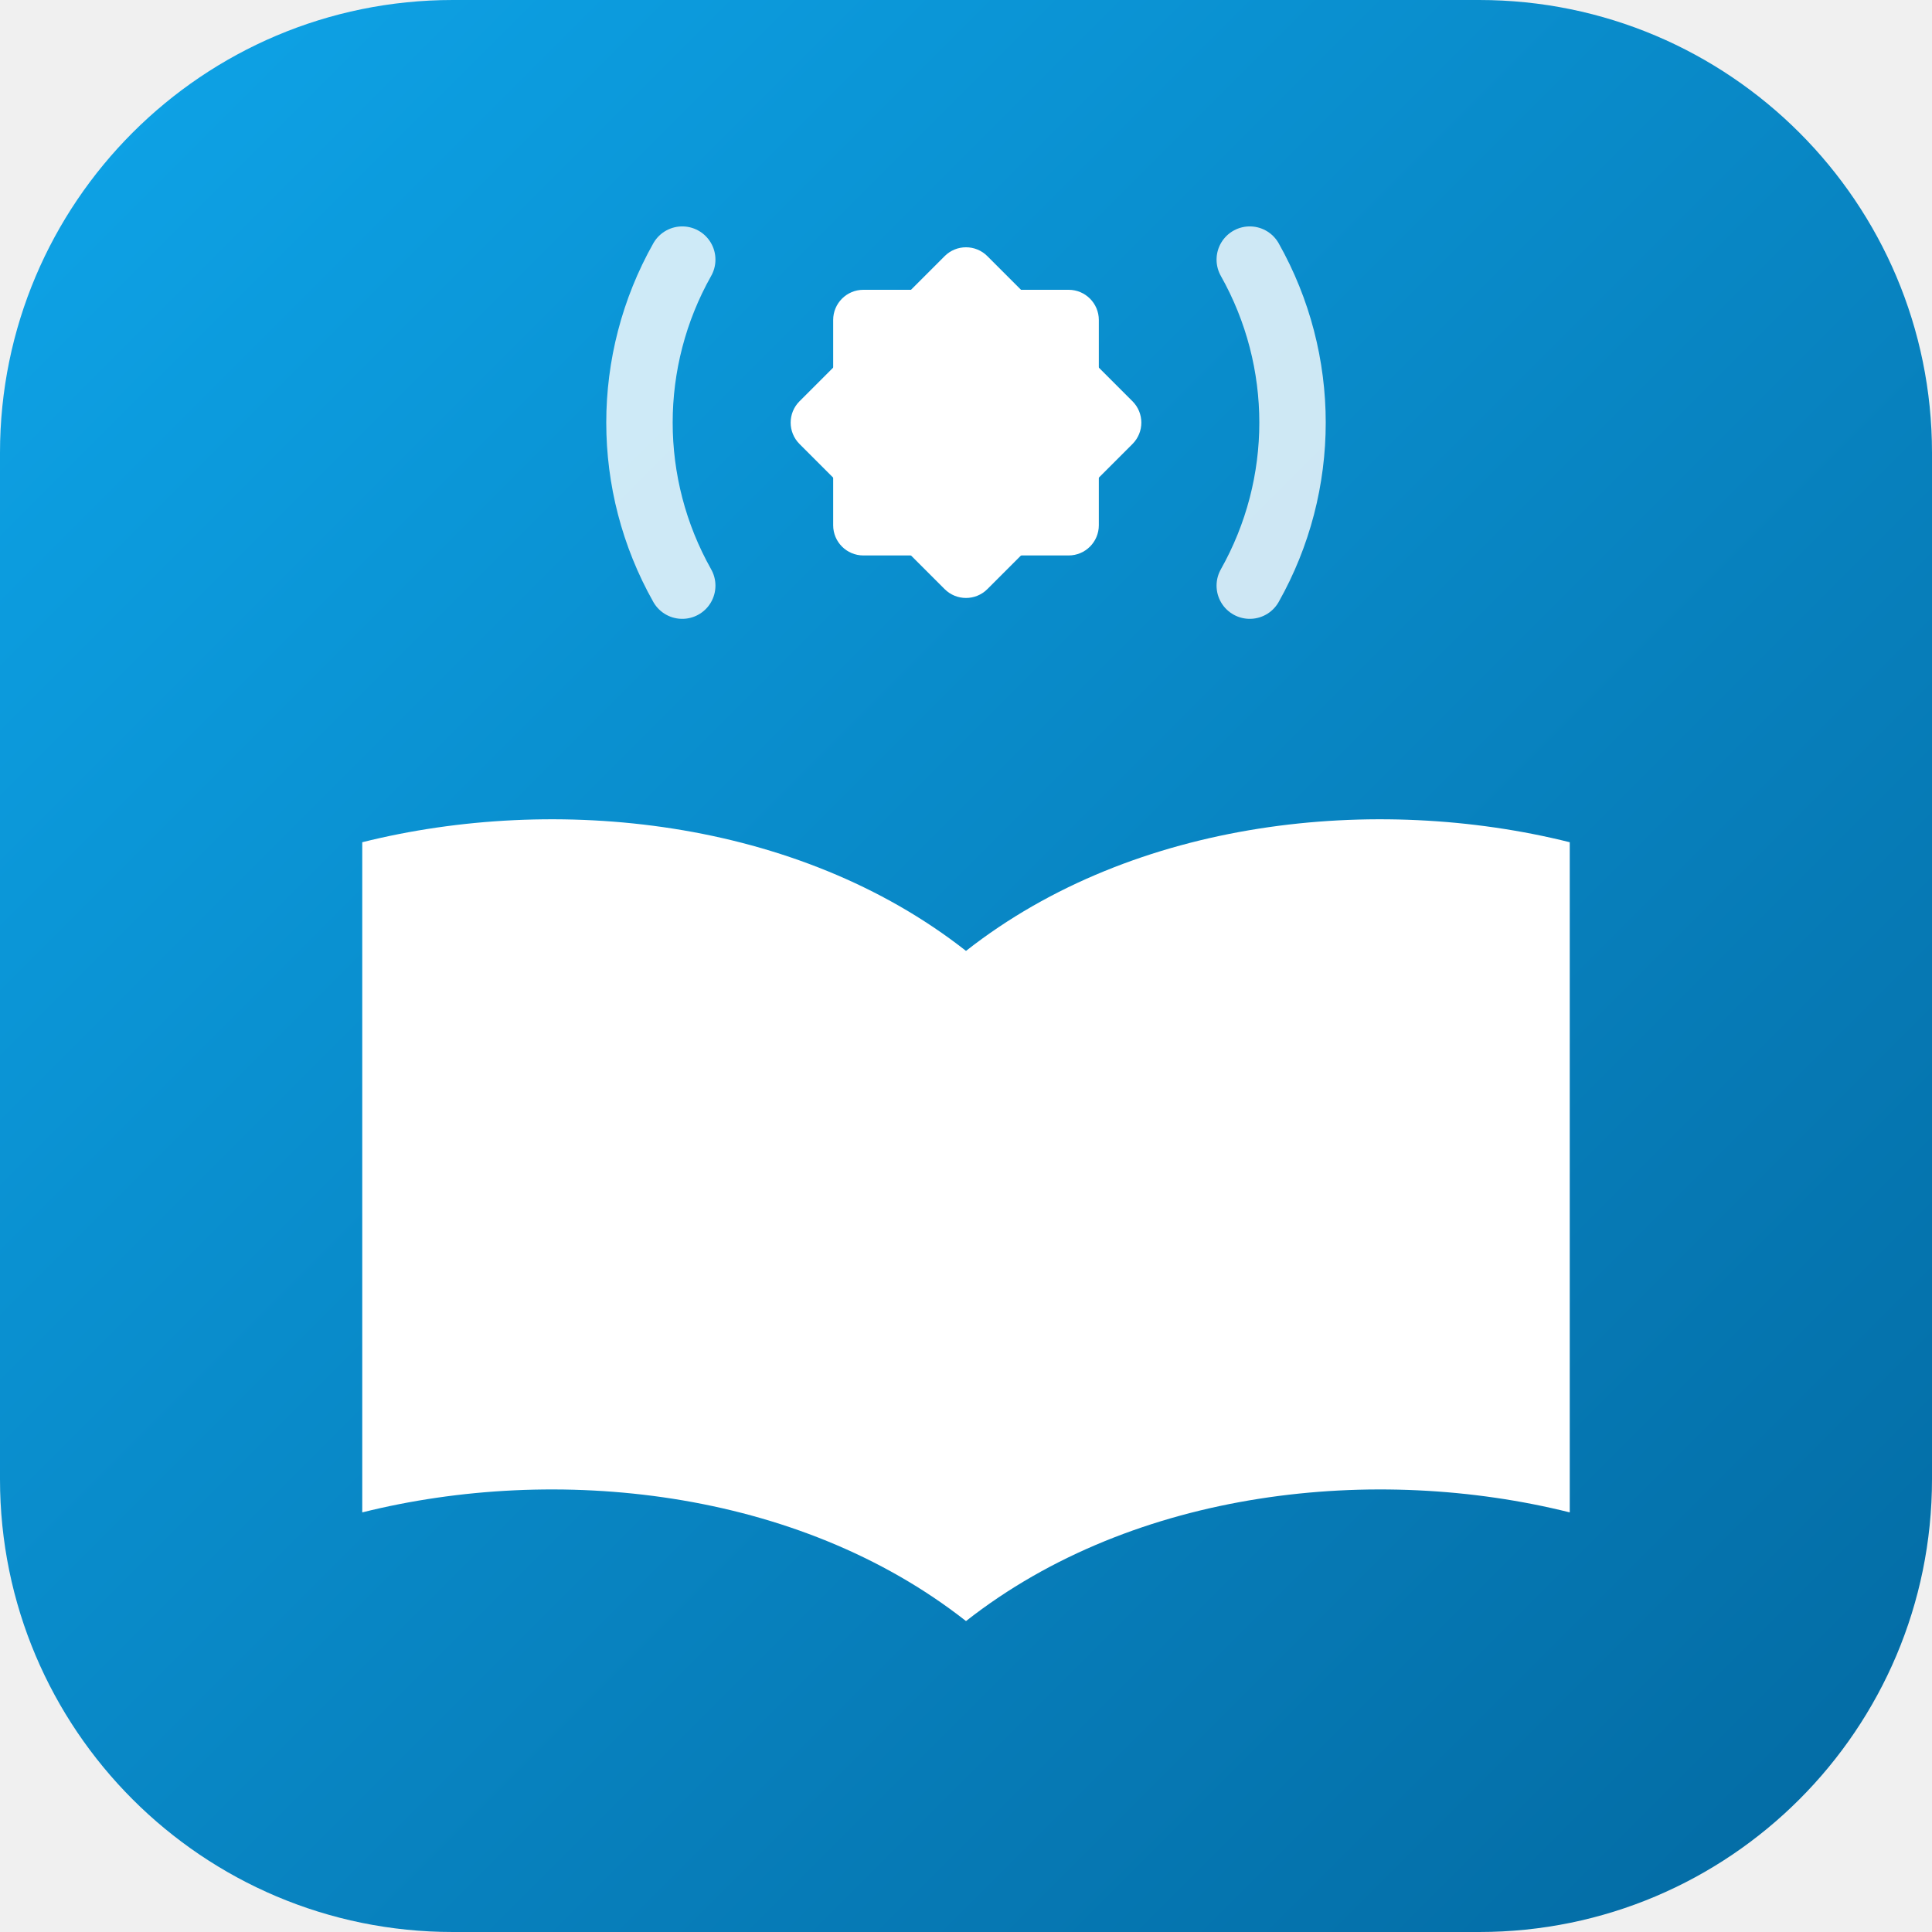
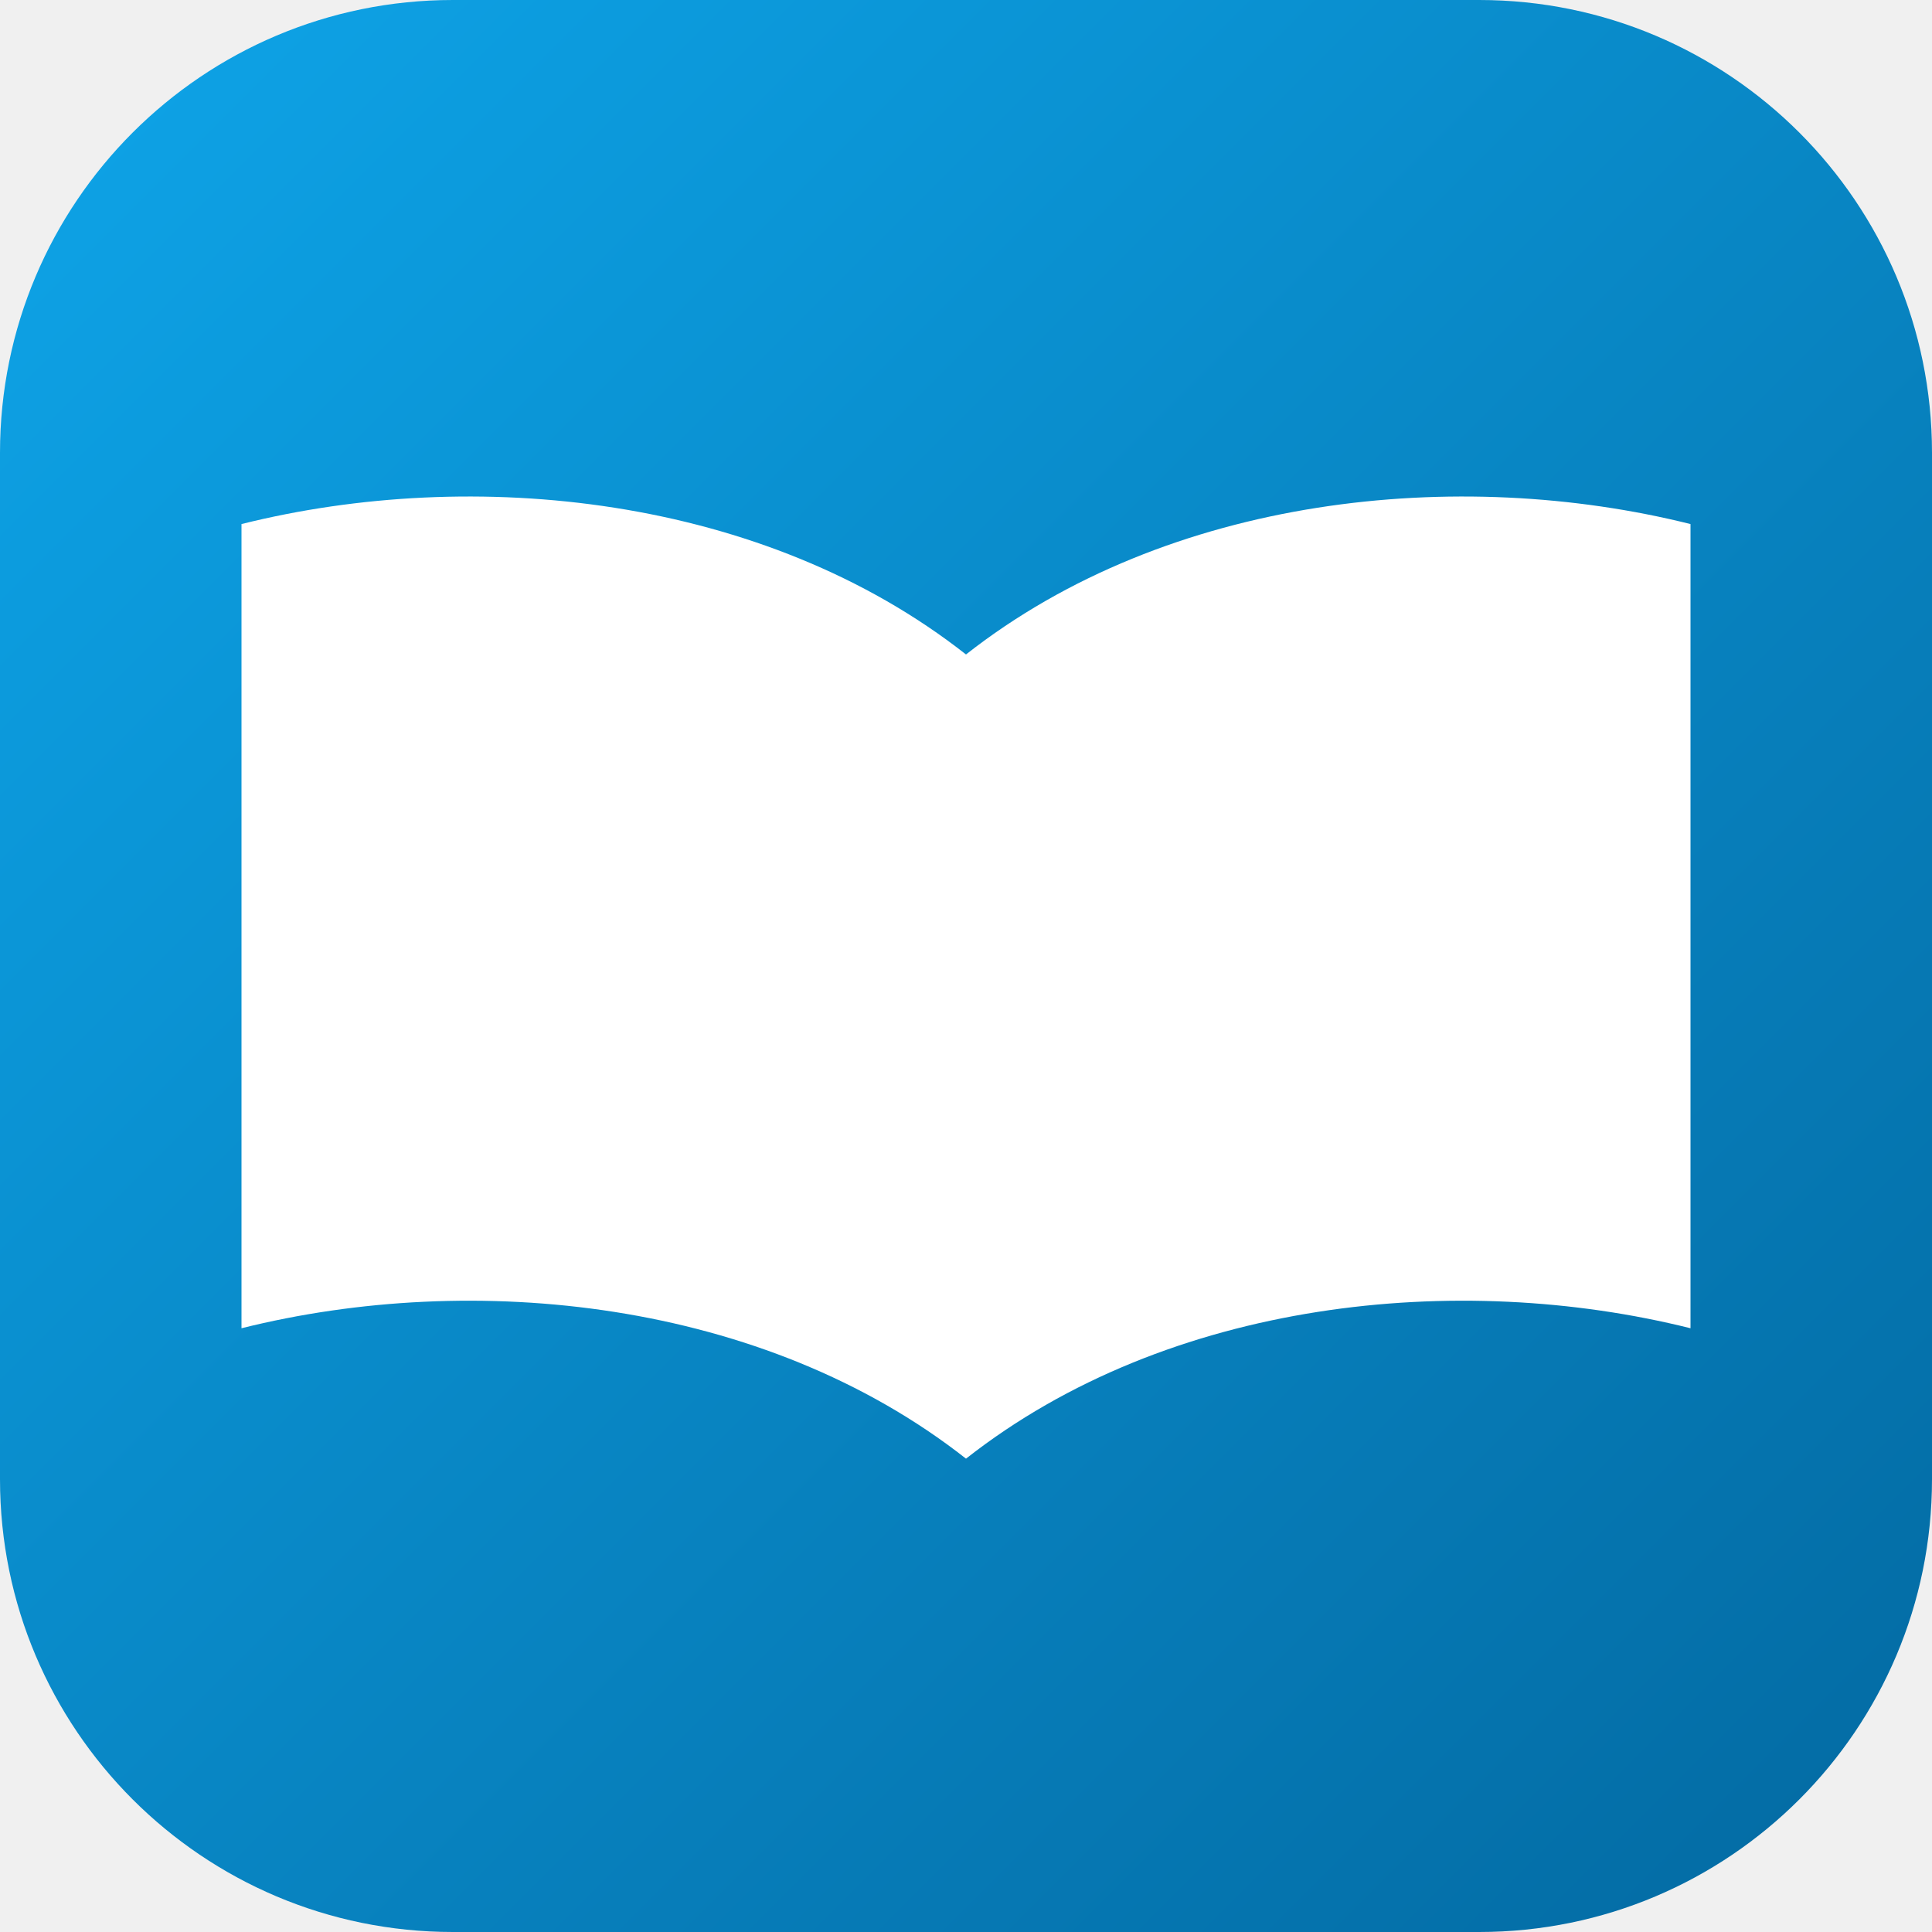
<svg xmlns="http://www.w3.org/2000/svg" viewBox="0 0 64 64">
  <defs>
    <linearGradient id="g" x1="0" y1="0" x2="1" y2="1">
      <stop offset="0" stop-color="#0ea5e9" />
      <stop offset="1" stop-color="#0369a1" />
    </linearGradient>
  </defs>
  <rect width="64" height="64" rx="15" fill="url(#g)" />
-   <g fill="#fff">
-     <rect x="27.6" y="9.6" width="8.8" height="8.8" rx="1" />
-     <rect x="27.6" y="9.6" width="8.8" height="8.8" rx="1" transform="rotate(45 32 14)" />
+   <g transform="translate(32 32) scale(1.2) translate(-32 -40.1)">
+     <path d="M32 31.5c-5.6-4.4-13.6-5.2-20-3.6v22.2c6.4-1.6 14.4-.8 20 3.6 5.6-4.4 13.6-5.2 20-3.6V27.9c-6.4-1.6-14.4-.8-20 3.6Z" fill="#fff" />
+     <path d="M32 33v19" stroke="url(#g)" stroke-width="2.2" stroke-linecap="round" />
  </g>
-   <g fill="none" stroke="#fff" stroke-width="2.2" stroke-linecap="round" opacity="0.8">
-     <path d="M41.4 8.6a11 11 0 0 1 0 10.8" />
-     <path d="M22.6 8.6a11 11 0 0 0 0 10.8" />
-   </g>
-   <path d="M32 31.5c-5.6-4.4-13.6-5.2-20-3.6v22.2c6.4-1.6 14.4-.8 20 3.6 5.6-4.4 13.6-5.2 20-3.6V27.9c-6.4-1.6-14.4-.8-20 3.6Z" fill="#fff" />
-   <path d="M32 33v19" stroke="url(#g)" stroke-width="2.2" stroke-linecap="round" />
</svg>
